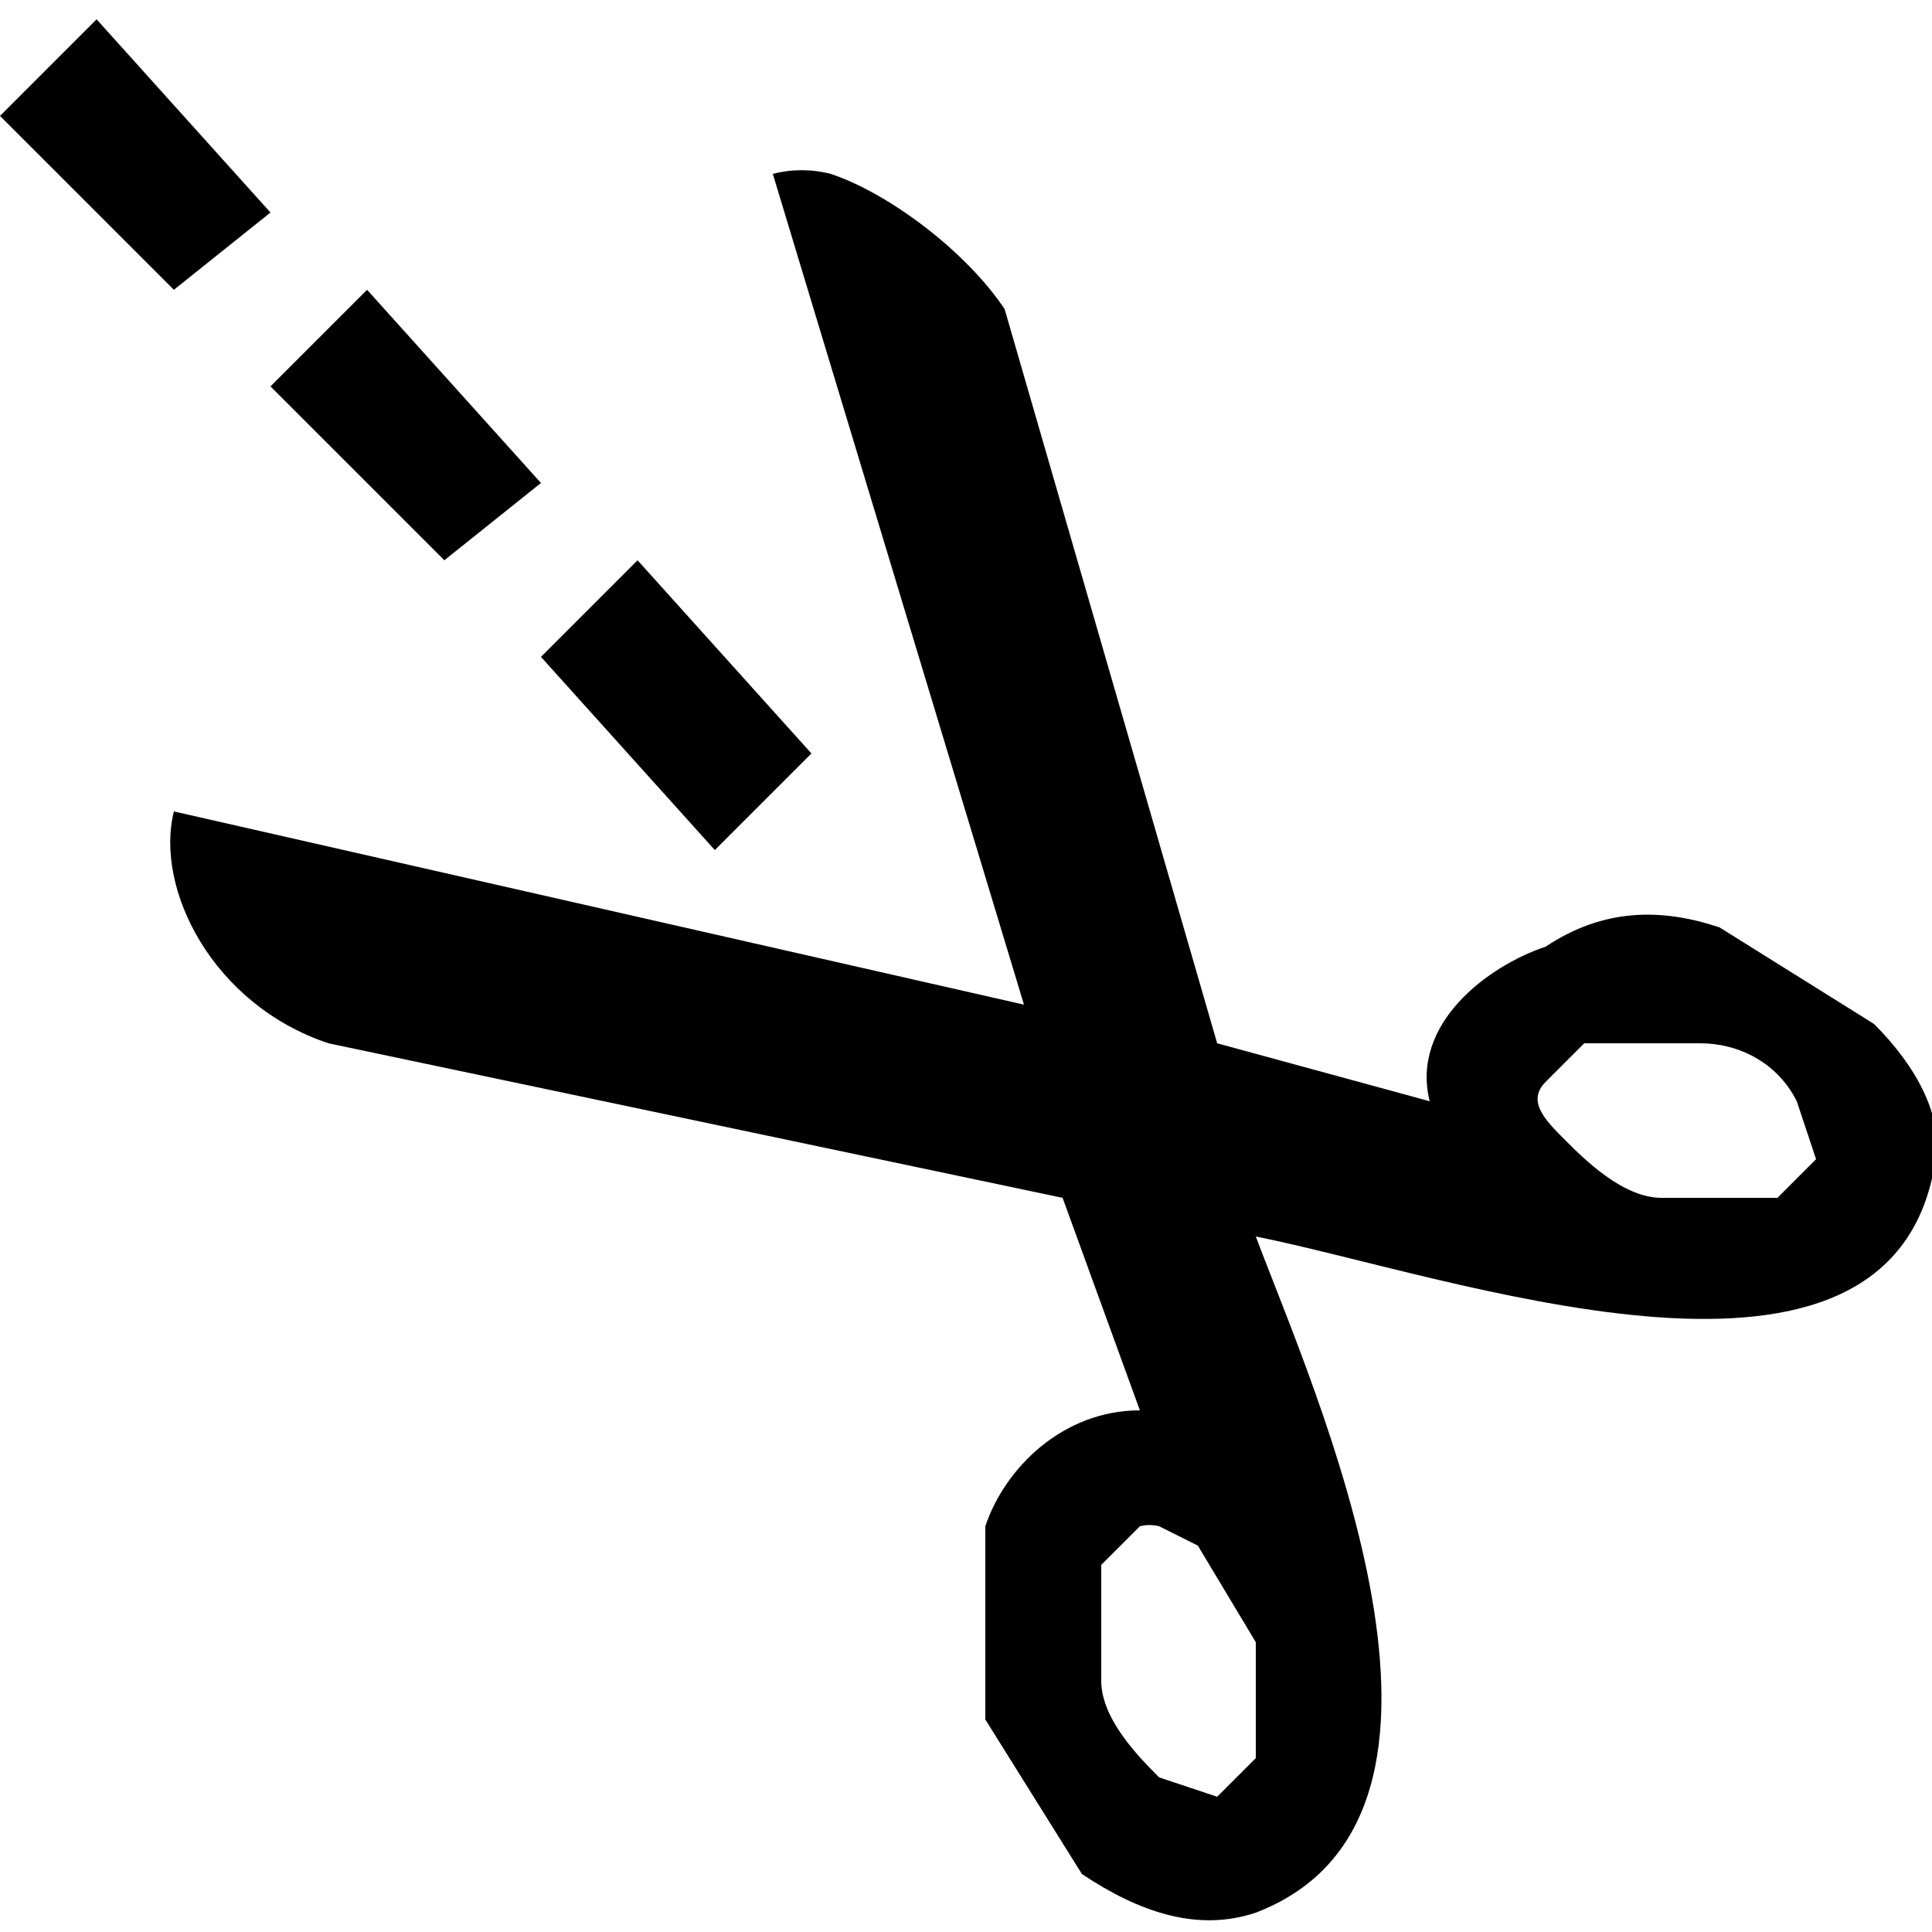
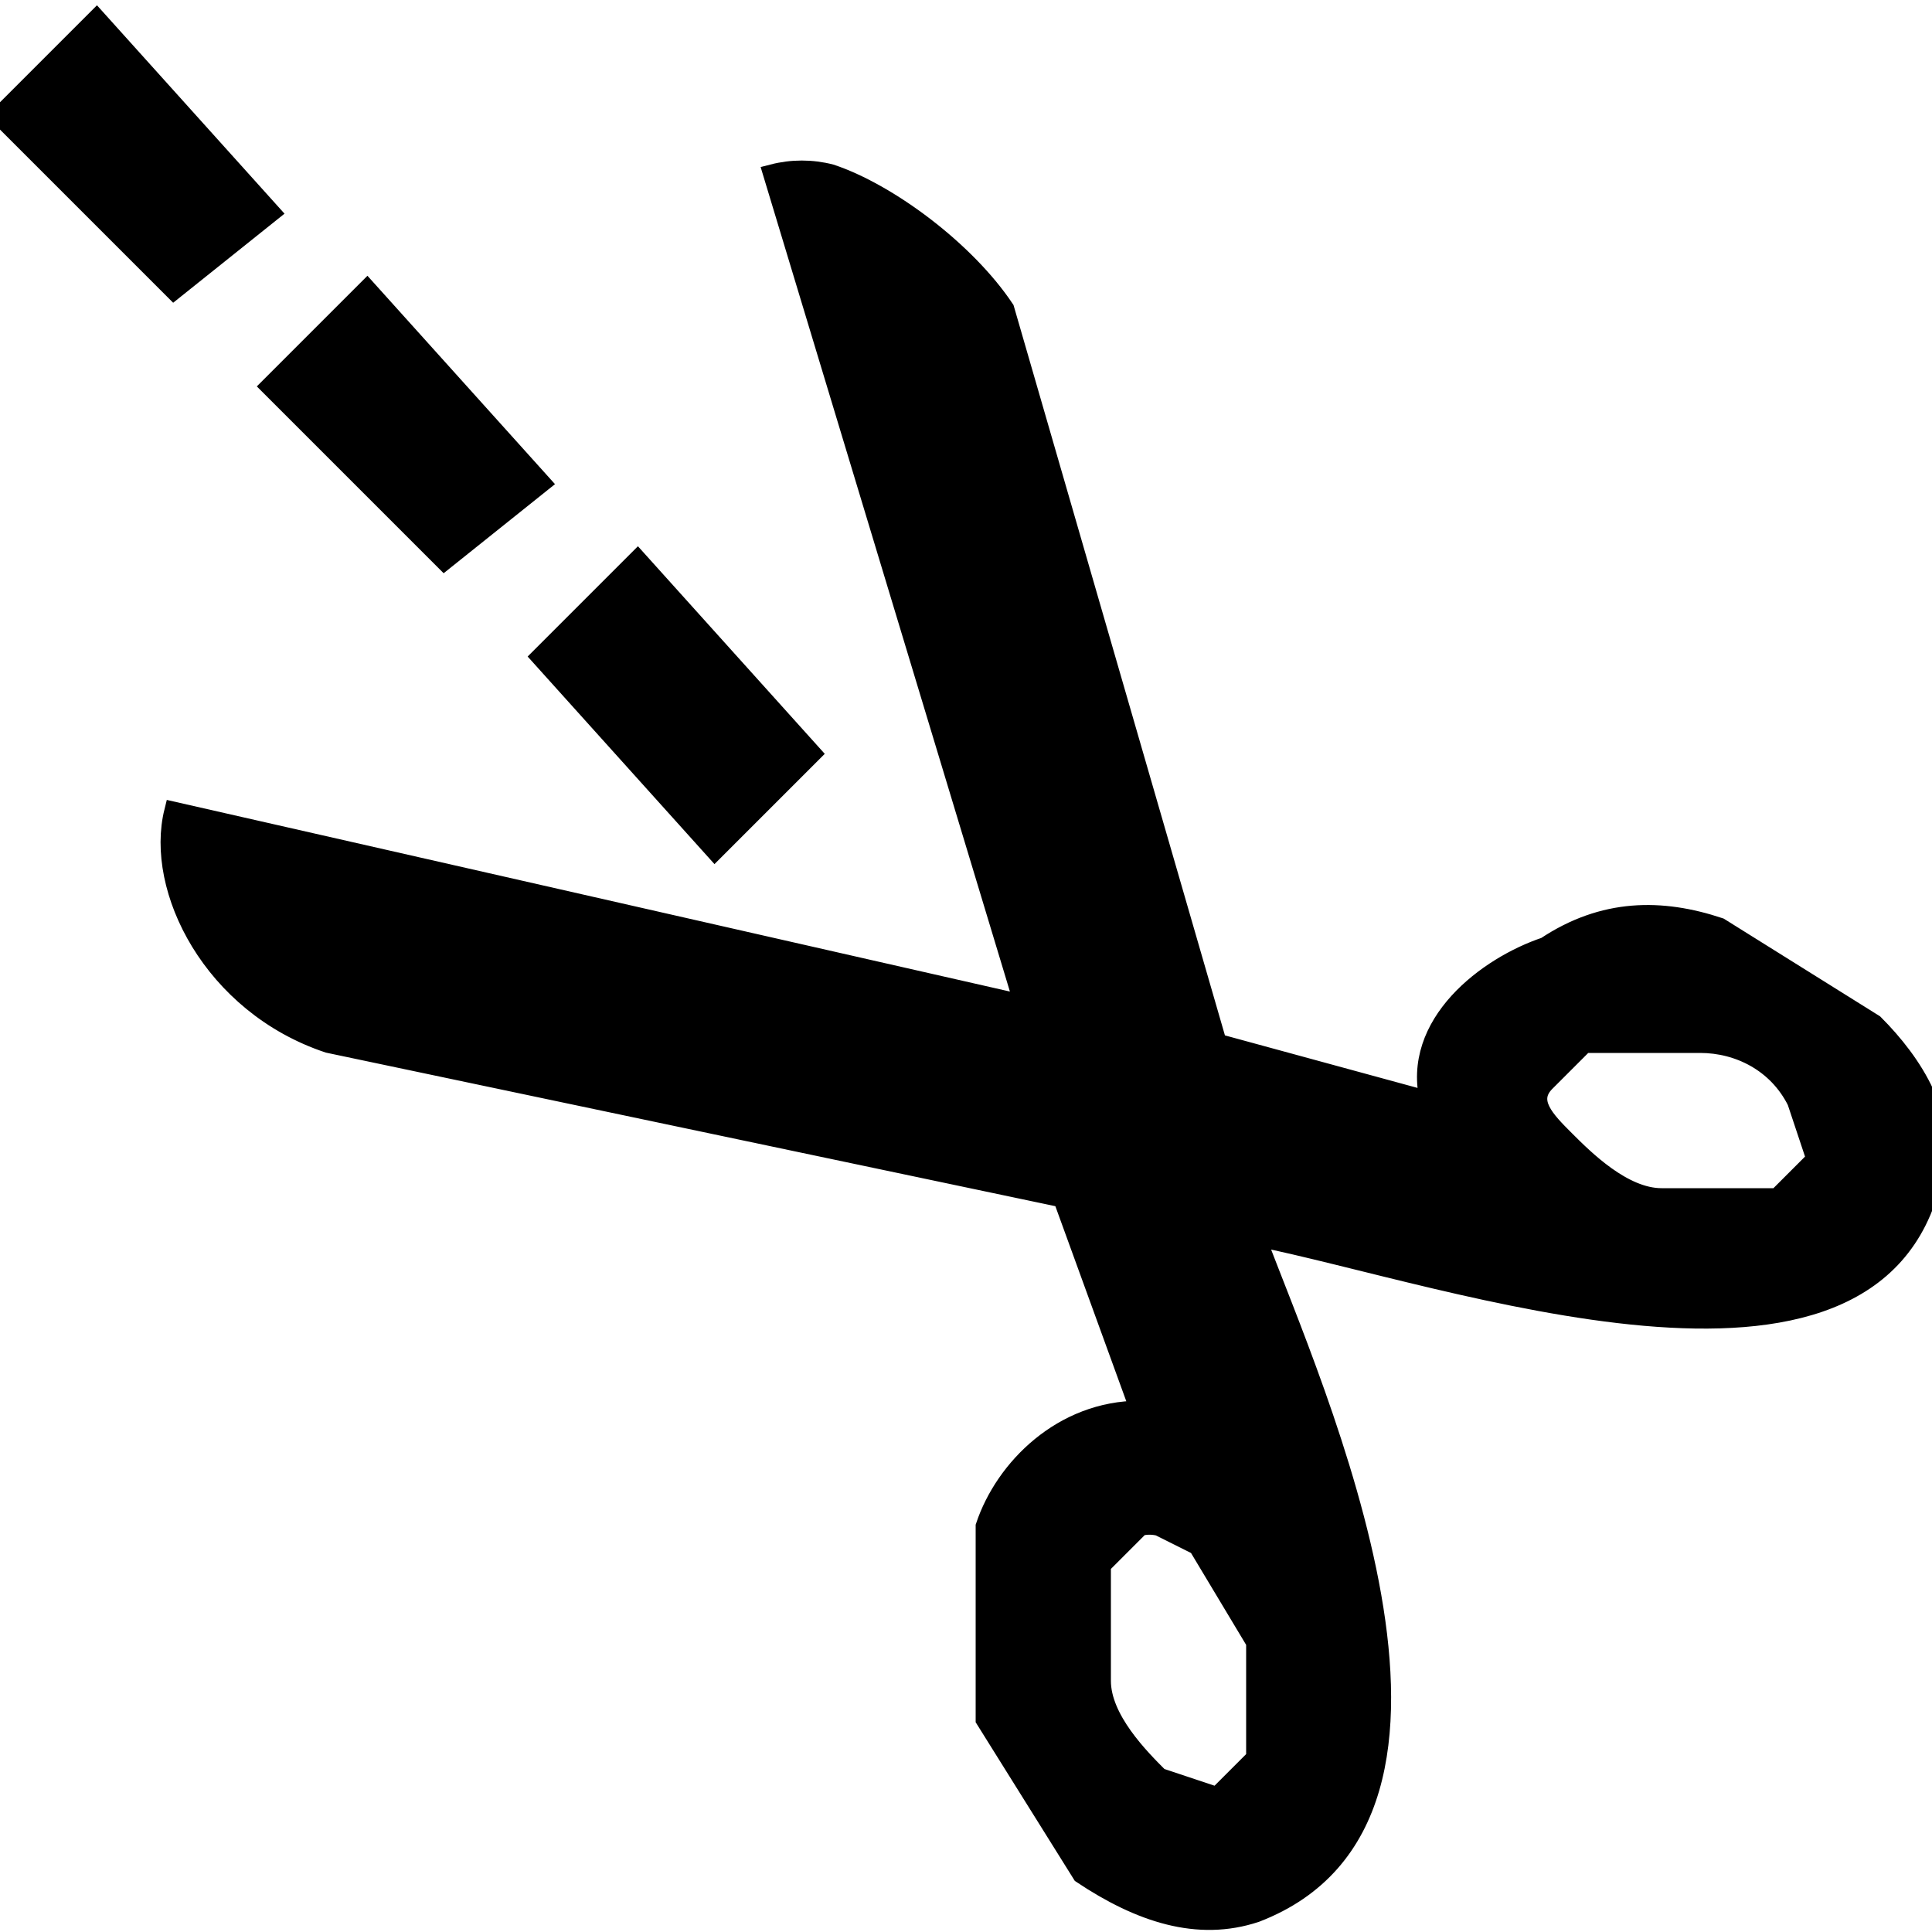
- <svg xmlns="http://www.w3.org/2000/svg" viewBox="0 0 100 100">
-   <path fill="#000" d="M5 1 0 6l9 9 5-4Zm14 14-5 5 9 9 5-4zm14 14-5 5 9 10 5-5z" color="#000" overflow="visible" />
-   <path fill="#000" d="M43 9a6 6 0 0 0-3 0l13 43L9 42c-1 4 2 10 8 12l38 8 4 11c-4 0-7 3-8 6v10l5 8c3 2 6 3 9 2 13-5 3-27 0-35 10 2 32 10 35-3 1-3-1-6-3-8l-8-5c-3-1-6-1-9 1-3 1-7 4-6 8l-11-3-11-38c-2-3-6-6-9-7Zm45 45c2 0 4 1 5 3l1 3-2 2h-6c-2 0-4-2-5-3s-2-2-1-3l2-2h6zM60 79l2 1 3 5v6l-2 2-3-1c-1-1-3-3-3-5v-6l2-2a2 2 0 0 1 1 0z" color="#000" overflow="visible" />
+ <svg xmlns="http://www.w3.org/2000/svg" viewBox="0 0 100 100" fill="currentColor" stroke="currentColor">
+   <path d="M5 1 0 6l9 9 5-4Zm14 14-5 5 9 9 5-4zm14 14-5 5 9 10 5-5z" />
+   <path d="M43 9a6 6 0 0 0-3 0l13 43L9 42c-1 4 2 10 8 12l38 8 4 11c-4 0-7 3-8 6v10l5 8c3 2 6 3 9 2 13-5 3-27 0-35 10 2 32 10 35-3 1-3-1-6-3-8l-8-5c-3-1-6-1-9 1-3 1-7 4-6 8l-11-3-11-38c-2-3-6-6-9-7Zm45 45c2 0 4 1 5 3l1 3-2 2h-6c-2 0-4-2-5-3s-2-2-1-3l2-2h6zM60 79l2 1 3 5v6l-2 2-3-1c-1-1-3-3-3-5v-6l2-2a2 2 0 0 1 1 0z" />
</svg>
